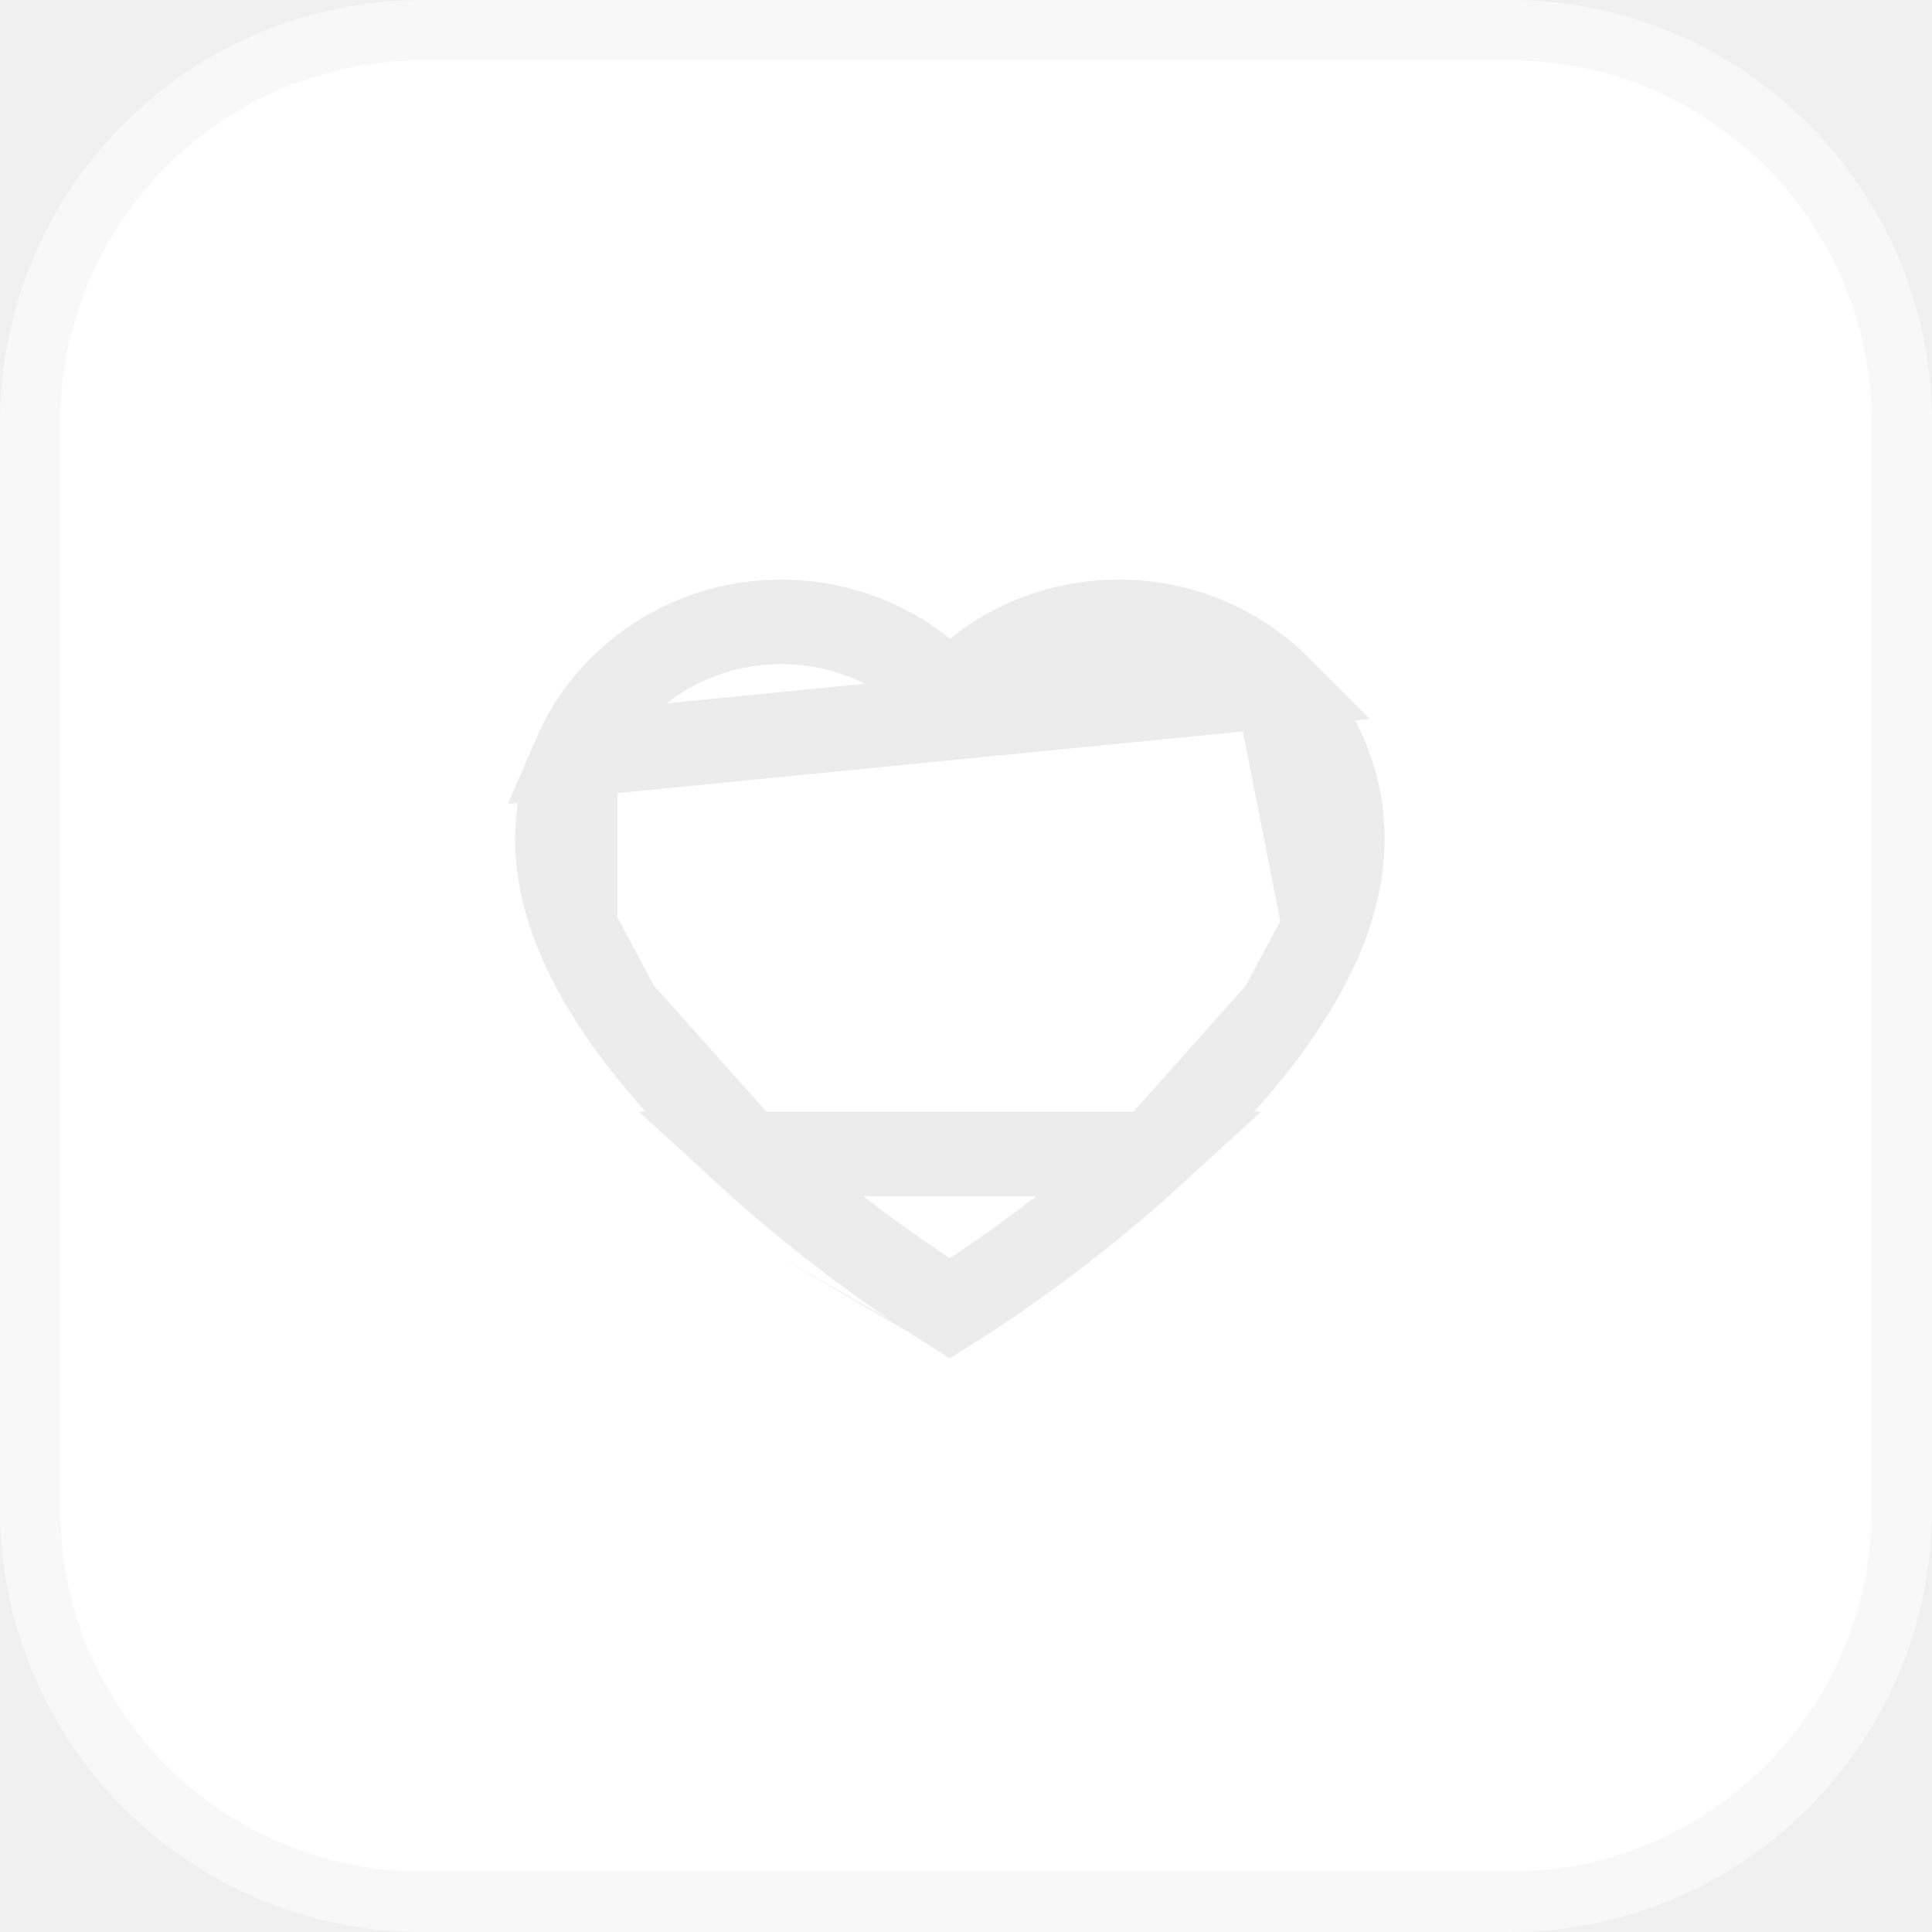
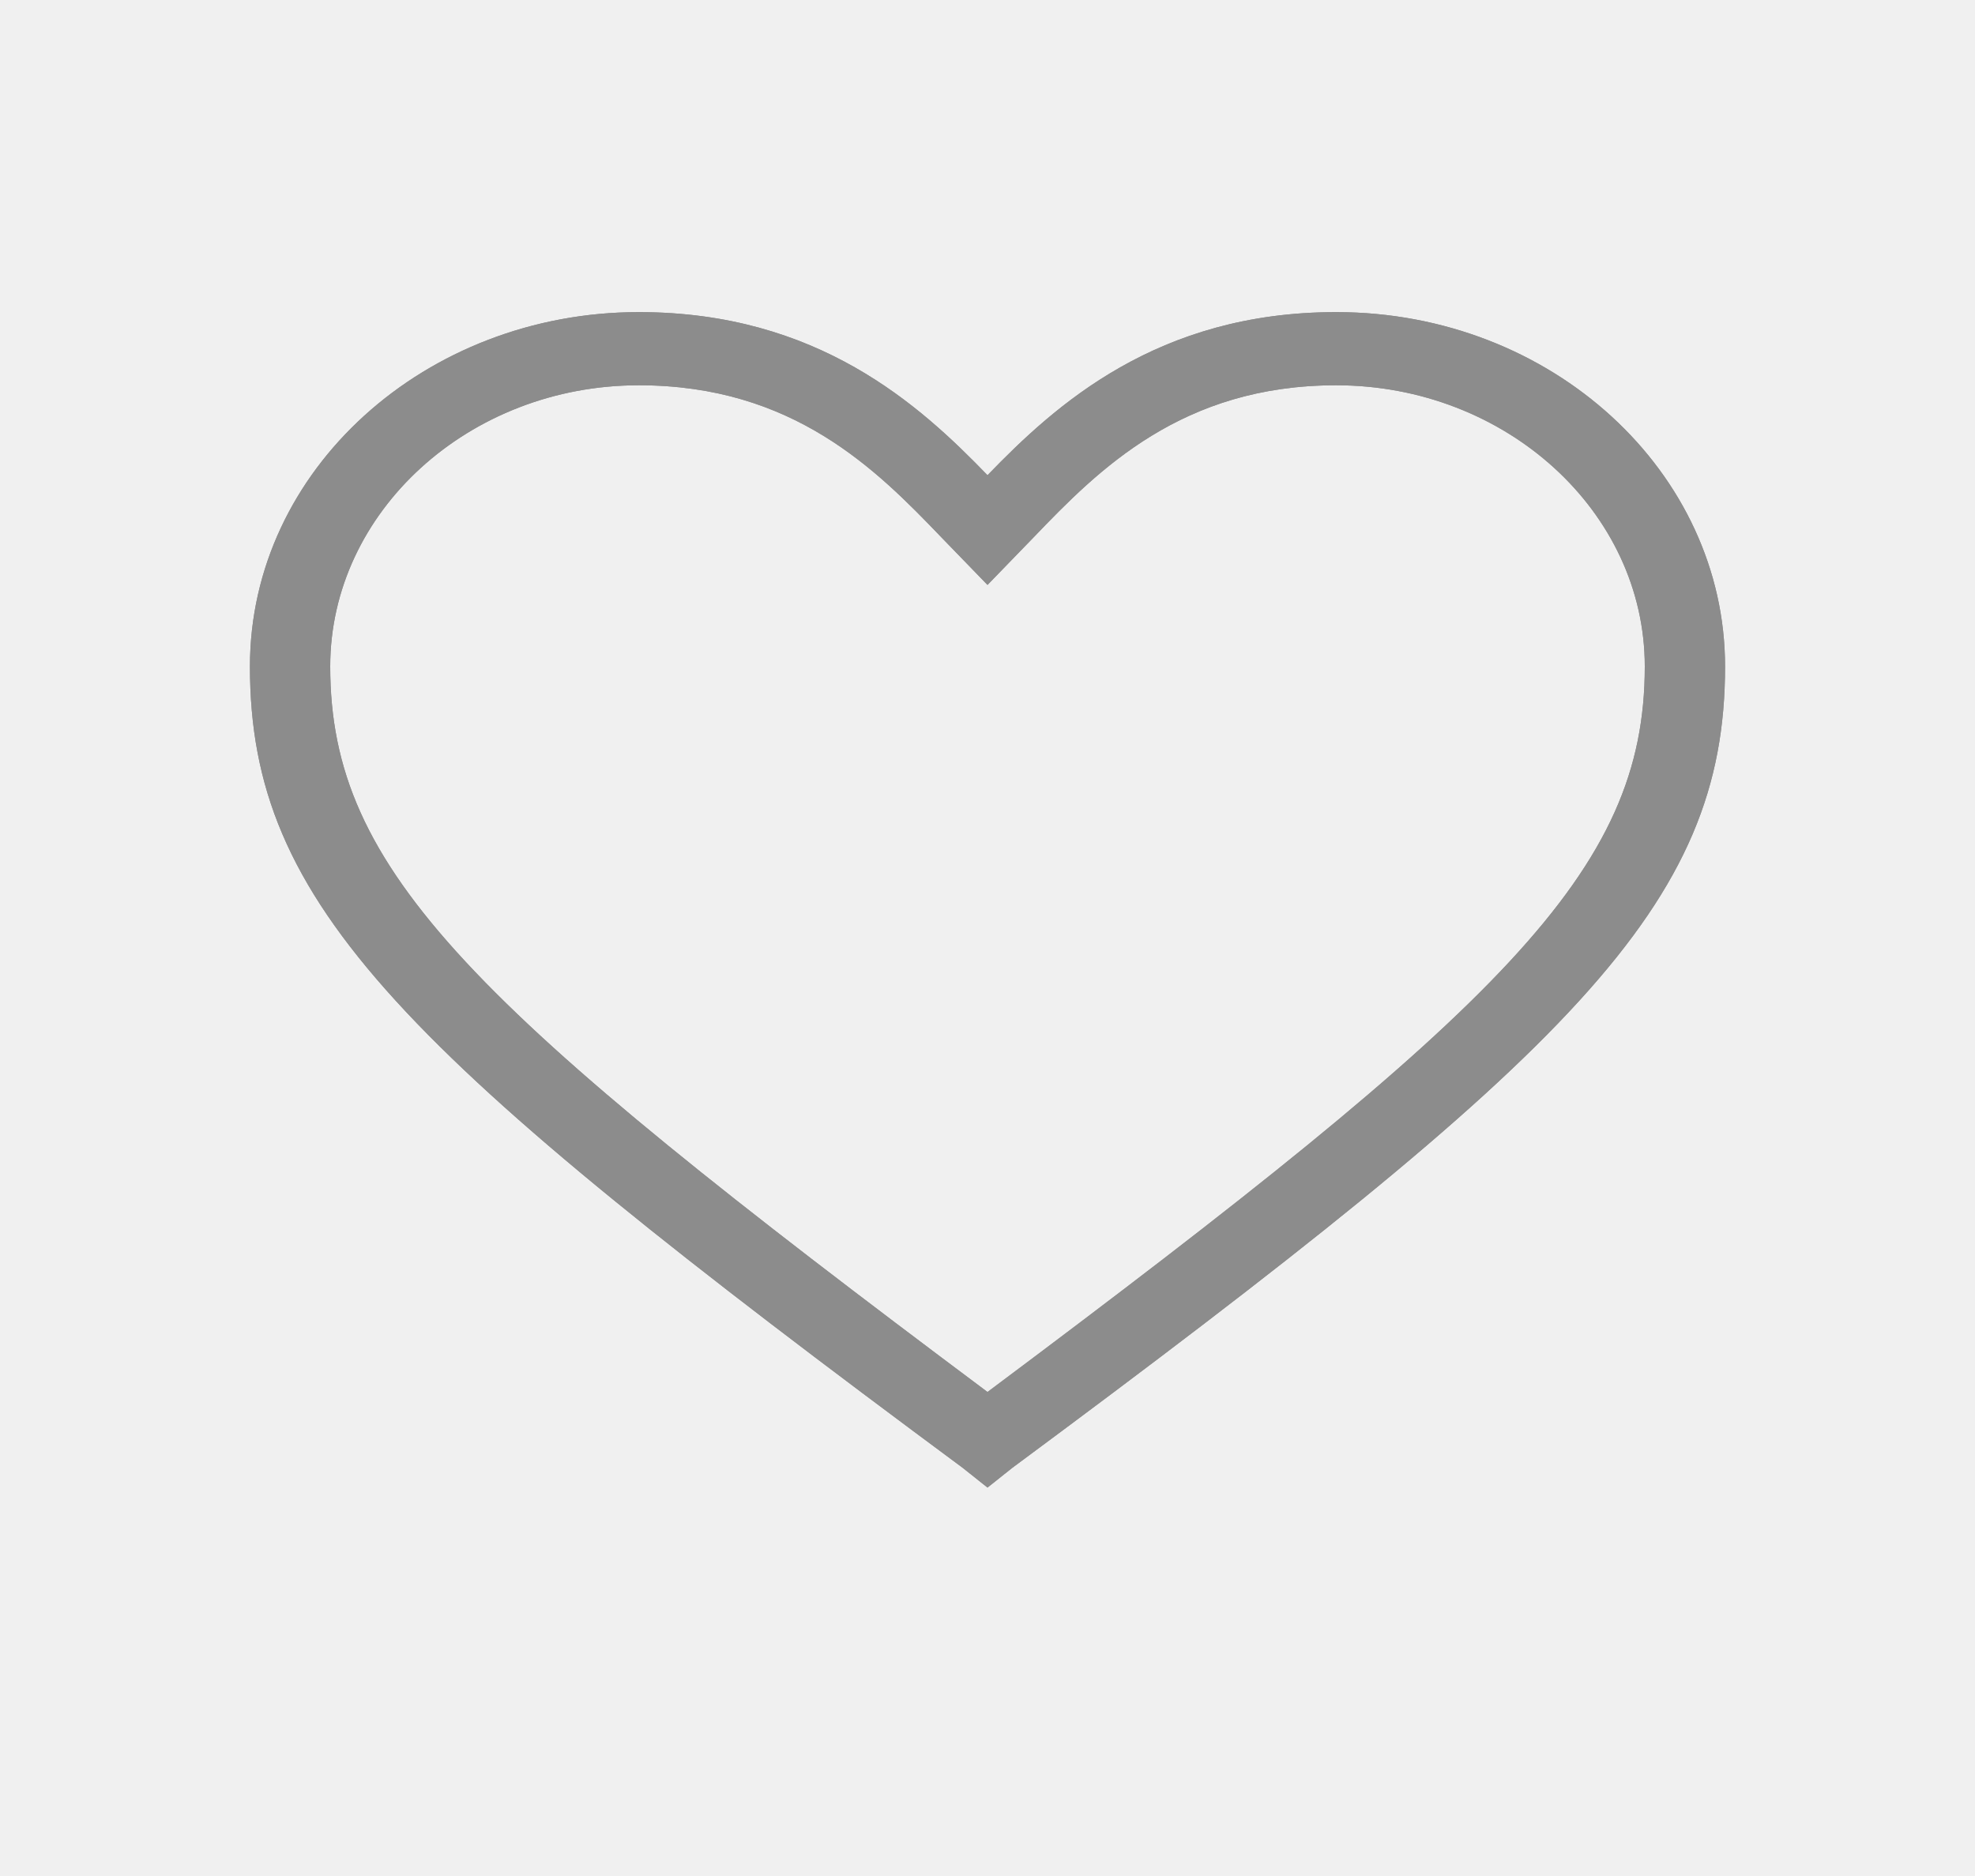
- <svg xmlns="http://www.w3.org/2000/svg" width="32" height="32" viewBox="0 0 32 32" fill="none">
-   <rect x="0.5" y="0.5" width="31" height="31" rx="6.5" fill="white" stroke="#F8F8F8" />
-   <path d="M21.149 11.356L21.148 11.355C20.809 11.026 20.41 10.764 19.971 10.583L19.97 10.583C19.514 10.395 19.025 10.299 18.531 10.3L18.529 10.3C17.835 10.3 17.158 10.489 16.572 10.844L16.572 10.844C16.431 10.929 16.299 11.022 16.173 11.123L15.734 11.476L15.295 11.123C15.17 11.022 15.037 10.929 14.897 10.844L14.897 10.844C14.31 10.489 13.634 10.3 12.939 10.3C12.437 10.3 11.955 10.395 11.499 10.583L11.498 10.583C11.057 10.764 10.661 11.024 10.32 11.356L10.319 11.357L10.319 11.357C9.981 11.683 9.712 12.072 9.526 12.502L21.149 11.356ZM21.149 11.356C21.486 11.684 21.756 12.073 21.943 12.502C22.137 12.949 22.235 13.42 22.233 13.906V13.908C22.233 14.363 22.14 14.851 21.942 15.365L21.941 15.367M21.149 11.356L21.941 15.367M12.38 19.113L12.38 19.113C13.129 19.8 13.877 20.382 14.447 20.799C14.732 21.007 14.971 21.172 15.142 21.287C15.227 21.345 15.295 21.39 15.343 21.421C15.386 21.449 15.409 21.464 15.414 21.467C15.415 21.468 15.416 21.468 15.415 21.468L15.427 21.475L15.427 21.475L15.733 21.67L16.04 21.475L16.04 21.475C16.091 21.442 17.582 20.49 19.087 19.113H12.38ZM12.38 19.113C11.475 18.285 10.763 17.482 10.255 16.73M12.38 19.113L10.255 16.73M21.941 15.367C21.777 15.795 21.533 16.254 21.211 16.73M21.941 15.367L21.211 16.73M10.255 16.73C9.935 16.255 9.691 15.796 9.525 15.365L10.255 16.73ZM21.211 16.73C20.703 17.482 19.991 18.285 19.087 19.113L21.211 16.73ZM9.233 13.908C9.233 13.421 9.332 12.948 9.526 12.502L9.525 15.365C9.327 14.851 9.233 14.362 9.233 13.908Z" stroke="#ECECEC" stroke-width="1.4" />
+ <svg xmlns="http://www.w3.org/2000/svg" width="20" height="19" viewBox="0 0 20 19" fill="none">
+   <mask id="path-1-inside-1_1_9" fill="white">
+     <path d="M10 15.066L9.75 14.867C4.062 10.652 2.531 9.171 2.531 6.75C2.531 4.756 4.312 3.161 6.469 3.161C8.281 3.161 9.312 4.101 10 4.813C10.688 4.101 11.719 3.161 13.531 3.161C15.719 3.161 17.469 4.785 17.469 6.75C17.469 9.171 15.938 10.652 10.25 14.867L10 15.066ZM6.469 3.902C4.75 3.902 3.344 5.184 3.344 6.75C3.344 8.829 4.781 10.196 10 14.098C15.219 10.196 16.656 8.829 16.656 6.75C16.656 5.184 15.25 3.902 13.531 3.902C11.969 3.902 11.125 4.756 10.469 5.44L10 5.924L9.531 5.44C8.875 4.756 8.031 3.902 6.469 3.902Z" />
+   </mask>
+   <path d="M10 15.066L9.75 14.867C4.062 10.652 2.531 9.171 2.531 6.75C2.531 4.756 4.312 3.161 6.469 3.161C8.281 3.161 9.312 4.101 10 4.813C10.688 4.101 11.719 3.161 13.531 3.161C15.719 3.161 17.469 4.785 17.469 6.75C17.469 9.171 15.938 10.652 10.25 14.867L10 15.066ZM6.469 3.902C4.75 3.902 3.344 5.184 3.344 6.75C3.344 8.829 4.781 10.196 10 14.098C15.219 10.196 16.656 8.829 16.656 6.75C16.656 5.184 15.25 3.902 13.531 3.902C11.969 3.902 11.125 4.756 10.469 5.44L10 5.924L9.531 5.44C8.875 4.756 8.031 3.902 6.469 3.902Z" fill="#8C8C8C" />
+   <path d="M10 15.066L9.377 15.848L10 16.346L10.623 15.848L10 15.066ZM9.75 14.867L10.373 14.085L10.36 14.074L10.345 14.064L9.75 14.867ZM10 4.813L9.281 5.508L10 6.253L10.719 5.508L10 4.813ZM10.25 14.867L9.655 14.064L9.64 14.074L9.627 14.085L10.25 14.867ZM10 14.098L9.401 14.899L10 15.347L10.599 14.899L10 14.098ZM10.469 5.44L11.187 6.135L11.19 6.132L10.469 5.44ZM10 5.924L9.282 6.62L10 7.362L10.719 6.62L10 5.924ZM9.531 5.44L8.81 6.132L8.813 6.135L9.531 5.44ZM10.623 14.285L10.373 14.085L9.127 15.649L9.377 15.848L10.623 14.285ZM10.345 14.064C7.485 11.944 5.763 10.577 4.747 9.462C3.787 8.41 3.531 7.665 3.531 6.75H1.531C1.531 8.255 2.041 9.462 3.269 10.809C4.44 12.094 6.327 13.575 9.155 15.671L10.345 14.064ZM3.531 6.75C3.531 5.399 4.77 4.161 6.469 4.161V2.161C3.855 2.161 1.531 4.114 1.531 6.75H3.531ZM6.469 4.161C7.866 4.161 8.65 4.855 9.281 5.508L10.719 4.119C9.975 3.347 8.696 2.161 6.469 2.161V4.161ZM10.719 5.508C11.35 4.855 12.134 4.161 13.531 4.161V2.161C11.304 2.161 10.025 3.347 9.281 4.119L10.719 5.508ZM13.531 4.161C15.25 4.161 16.469 5.417 16.469 6.75H18.469C18.469 4.152 16.187 2.161 13.531 2.161V4.161ZM16.469 6.75C16.469 7.665 16.213 8.41 15.253 9.462C14.237 10.577 12.515 11.944 9.655 14.064L10.845 15.671C13.673 13.575 15.56 12.094 16.731 10.809C17.959 9.462 18.469 8.255 18.469 6.75H16.469ZM9.627 14.085L9.377 14.285L10.623 15.848L10.873 15.649L9.627 14.085ZM6.469 2.902C4.287 2.902 2.344 4.546 2.344 6.75H4.344C4.344 5.821 5.213 4.902 6.469 4.902V2.902ZM2.344 6.75C2.344 8.107 2.848 9.2 3.982 10.421C5.067 11.589 6.808 12.96 9.401 14.899L10.599 13.297C7.973 11.334 6.387 10.071 5.448 9.06C4.558 8.102 4.344 7.473 4.344 6.75H2.344ZM10.599 14.899C13.192 12.96 14.933 11.589 16.018 10.421C17.152 9.2 17.656 8.107 17.656 6.75H15.656C15.656 7.473 15.442 8.102 14.552 9.06C13.614 10.071 12.027 11.334 9.401 13.297L10.599 14.899ZM17.656 6.75C17.656 4.546 15.713 2.902 13.531 2.902V4.902C14.787 4.902 15.656 5.821 15.656 6.75H17.656ZM13.531 2.902C11.521 2.902 10.42 4.046 9.747 4.747L11.19 6.132C11.83 5.466 12.416 4.902 13.531 4.902V2.902ZM9.75 4.744L9.282 5.228L10.719 6.62L11.187 6.135L9.75 4.744ZM10.719 5.228L10.25 4.744L8.813 6.135L9.282 6.62L10.719 5.228ZM10.253 4.747C9.58 4.046 8.479 2.902 6.469 2.902V4.902C7.584 4.902 8.17 5.466 8.81 6.132L10.253 4.747Z" fill="#8C8C8C" mask="url(#path-1-inside-1_1_9)" />
</svg>
